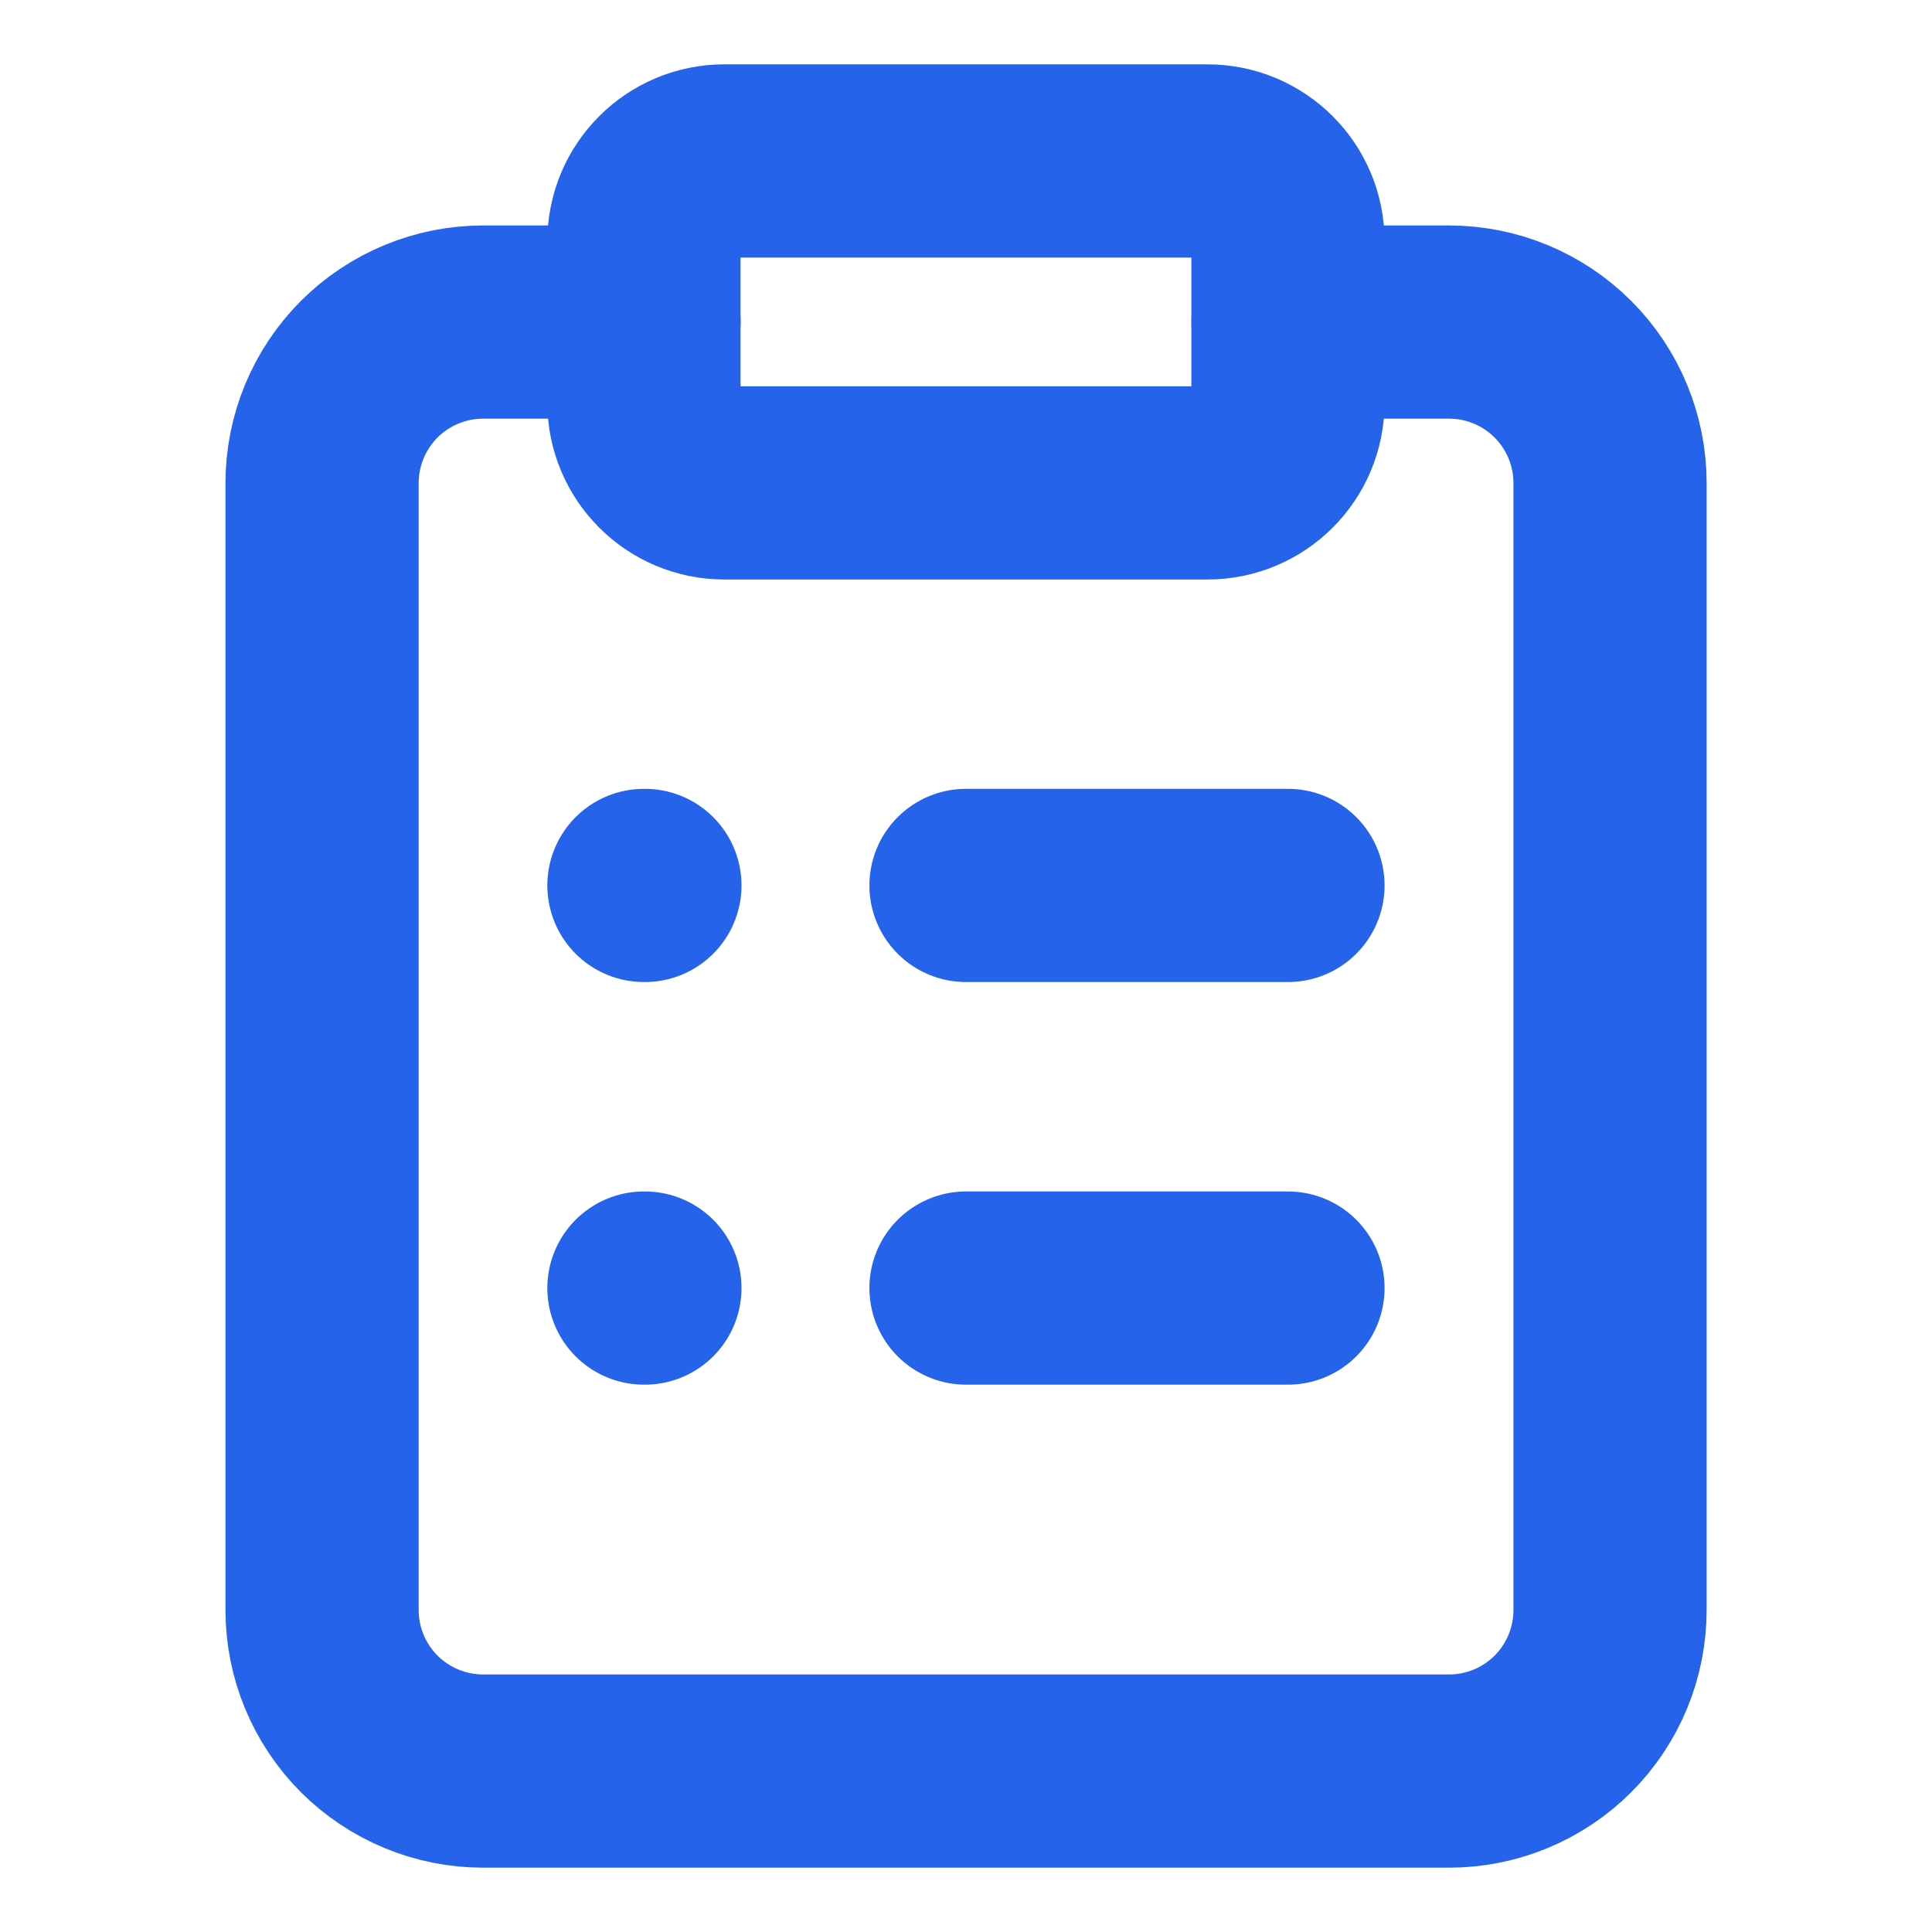
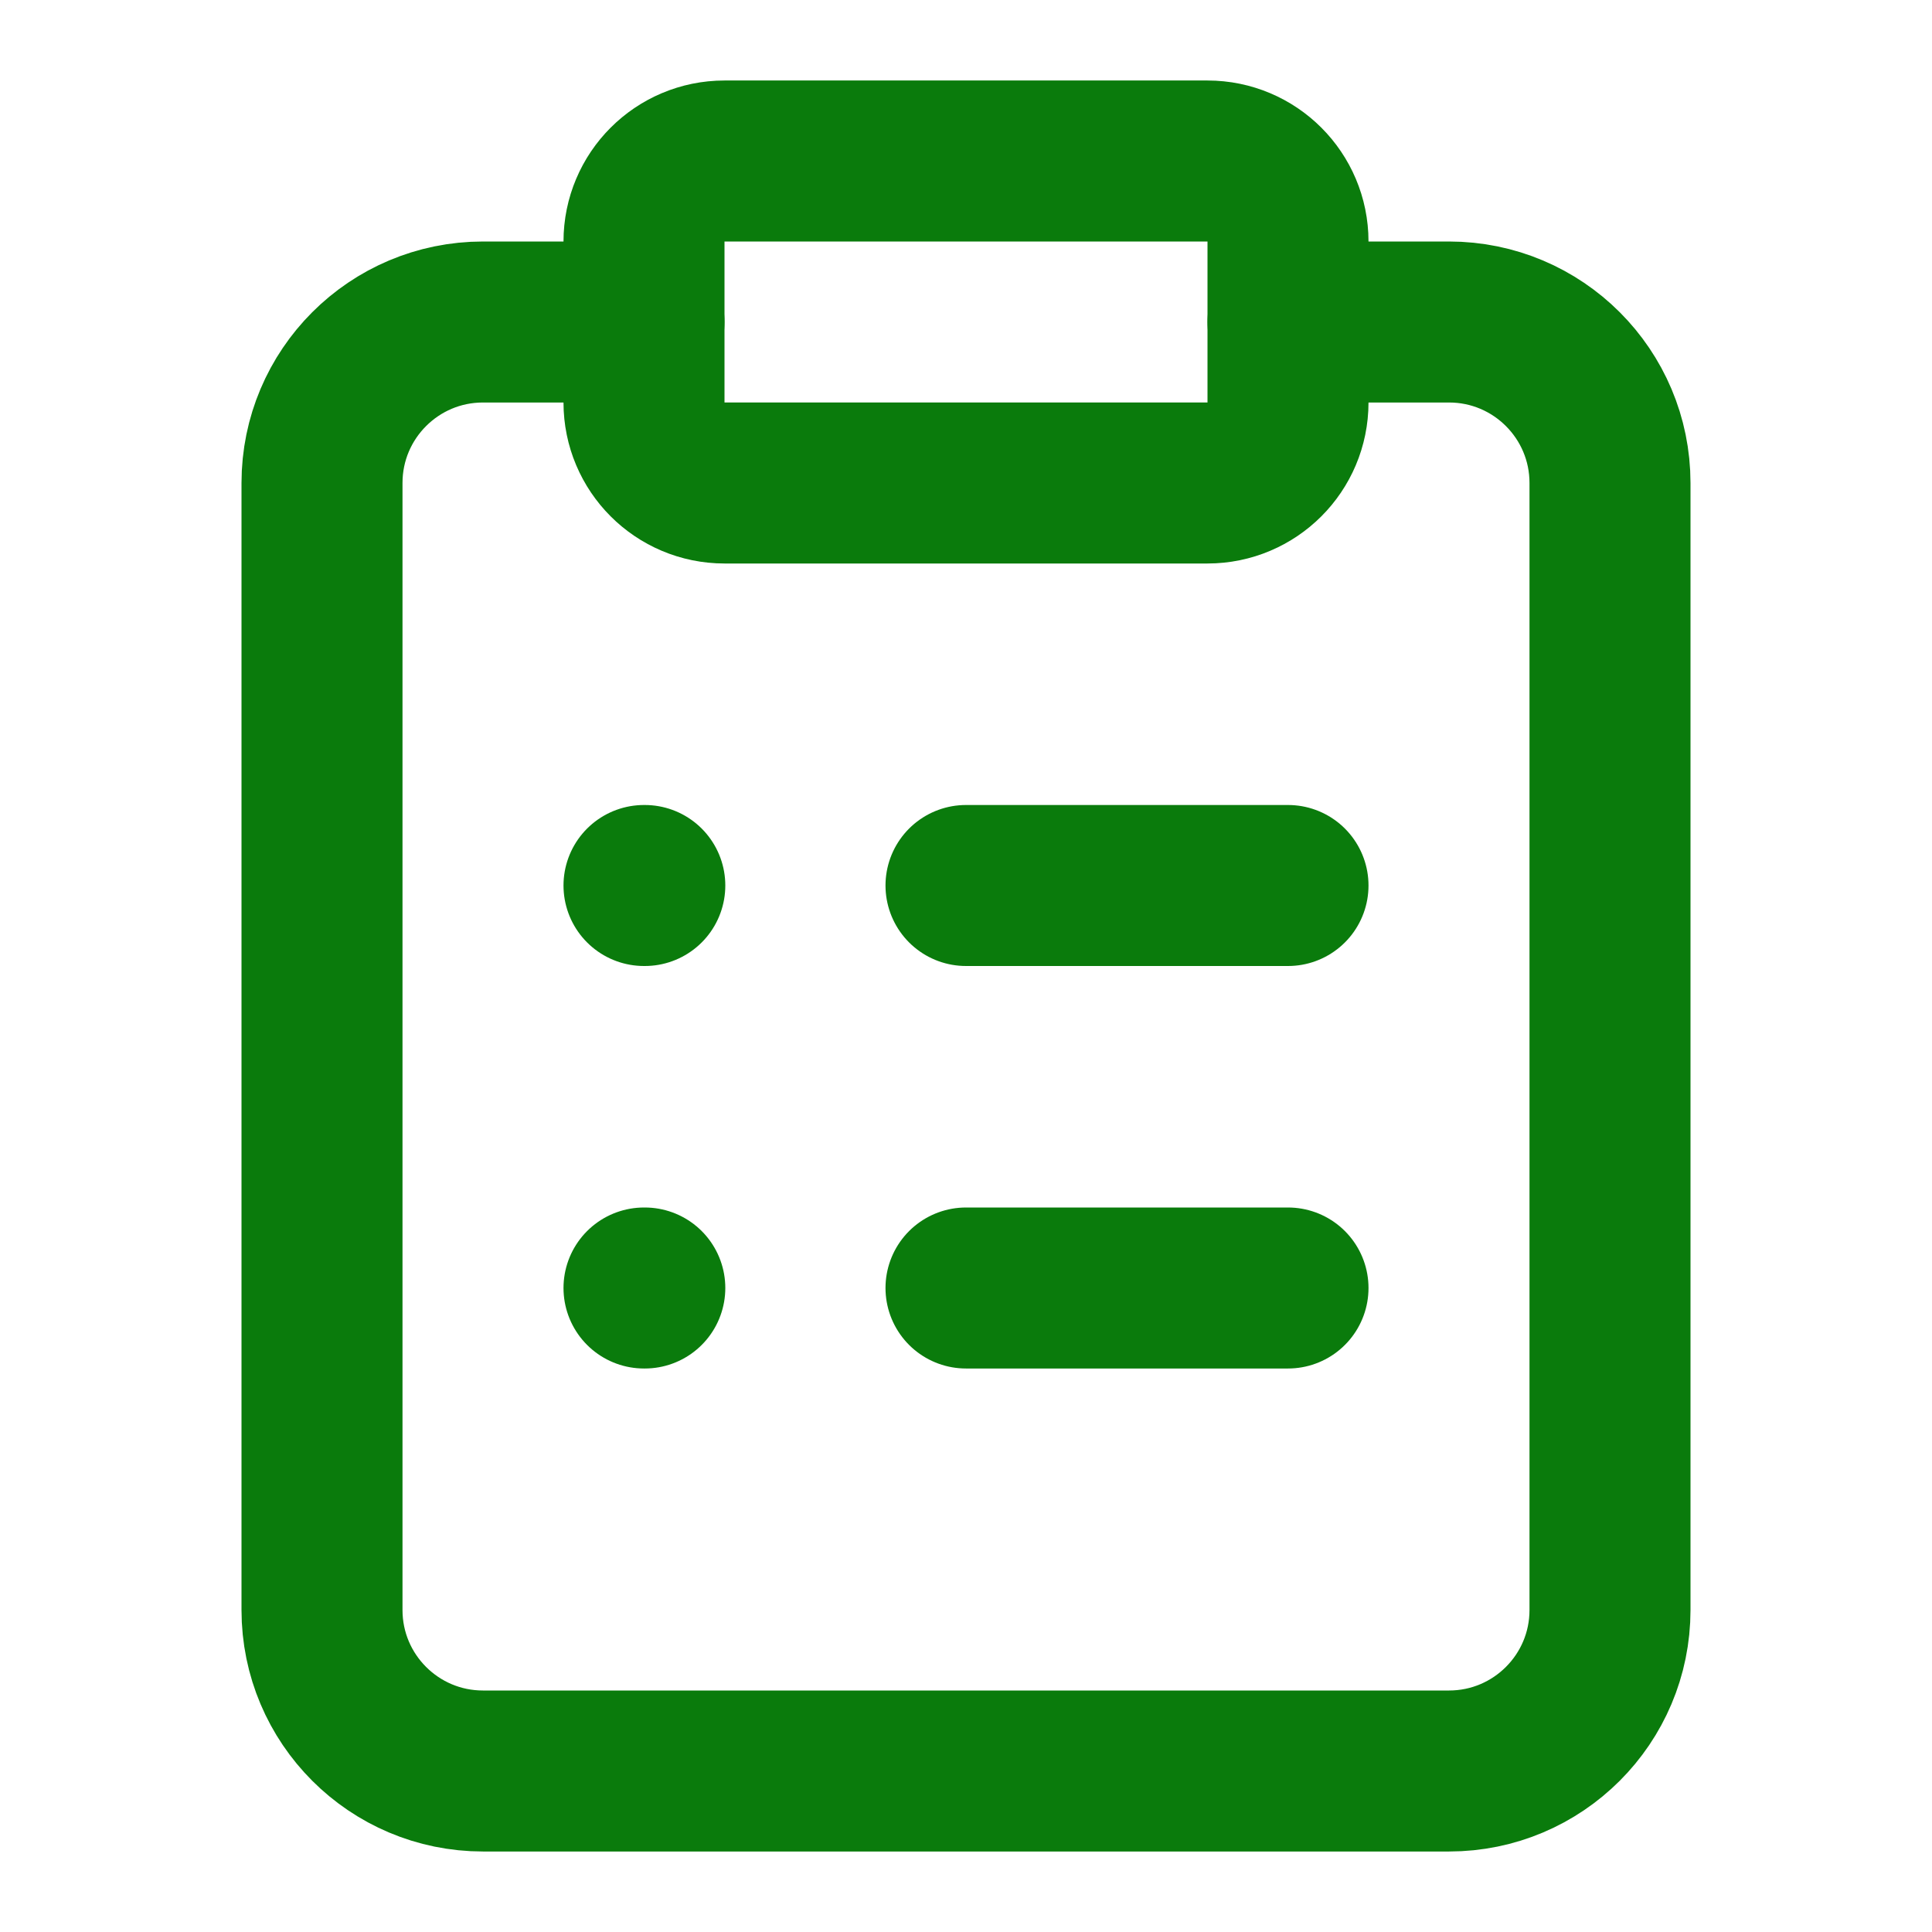
- <svg xmlns="http://www.w3.org/2000/svg" width="16" height="16" viewBox="0 0 20 20" fill="none">
-   <path d="M12.499 1.666H7.499C7.039 1.666 6.666 2.039 6.666 2.499V4.166C6.666 4.626 7.039 4.999 7.499 4.999H12.499C12.96 4.999 13.333 4.626 13.333 4.166V2.499C13.333 2.039 12.96 1.666 12.499 1.666Z" stroke="#2563EB" stroke-width="2" stroke-linecap="round" stroke-linejoin="round" />
-   <path d="M13.334 3.334H15.001C15.443 3.334 15.867 3.51 16.179 3.822C16.492 4.135 16.667 4.559 16.667 5.001V16.667C16.667 17.109 16.492 17.533 16.179 17.846C15.867 18.158 15.443 18.334 15.001 18.334H5.001C4.559 18.334 4.135 18.158 3.822 17.846C3.51 17.533 3.334 17.109 3.334 16.667V5.001C3.334 4.559 3.51 4.135 3.822 3.822C4.135 3.51 4.559 3.334 5.001 3.334H6.667" stroke="#2563EB" stroke-width="2" stroke-linecap="round" stroke-linejoin="round" />
-   <path d="M10 9.166H13.333" stroke="#2563EB" stroke-width="2" stroke-linecap="round" stroke-linejoin="round" />
-   <path d="M10 13.334H13.333" stroke="#2563EB" stroke-width="2" stroke-linecap="round" stroke-linejoin="round" />
-   <path d="M6.666 9.166H6.676" stroke="#2563EB" stroke-width="2" stroke-linecap="round" stroke-linejoin="round" />
-   <path d="M6.666 13.334H6.676" stroke="#2563EB" stroke-width="2" stroke-linecap="round" stroke-linejoin="round" />
+ <svg xmlns="http://www.w3.org/2000/svg" width="24" height="24" viewBox="0 0 24 24" fill="none" stroke="#0a7b0c" stroke-width="2" stroke-linecap="round" stroke-linejoin="round" class="lucide lucide-clipboard-list-icon lucide-clipboard-list">
+   <rect width="8" height="4" x="8" y="2" rx="1" ry="1" />
+   <path d="M16 4h2a2 2 0 0 1 2 2v14a2 2 0 0 1-2 2H6a2 2 0 0 1-2-2V6a2 2 0 0 1 2-2h2" />
+   <path d="M12 11h4" />
+   <path d="M12 16h4" />
+   <path d="M8 11h.01" />
+   <path d="M8 16h.01" />
</svg>
